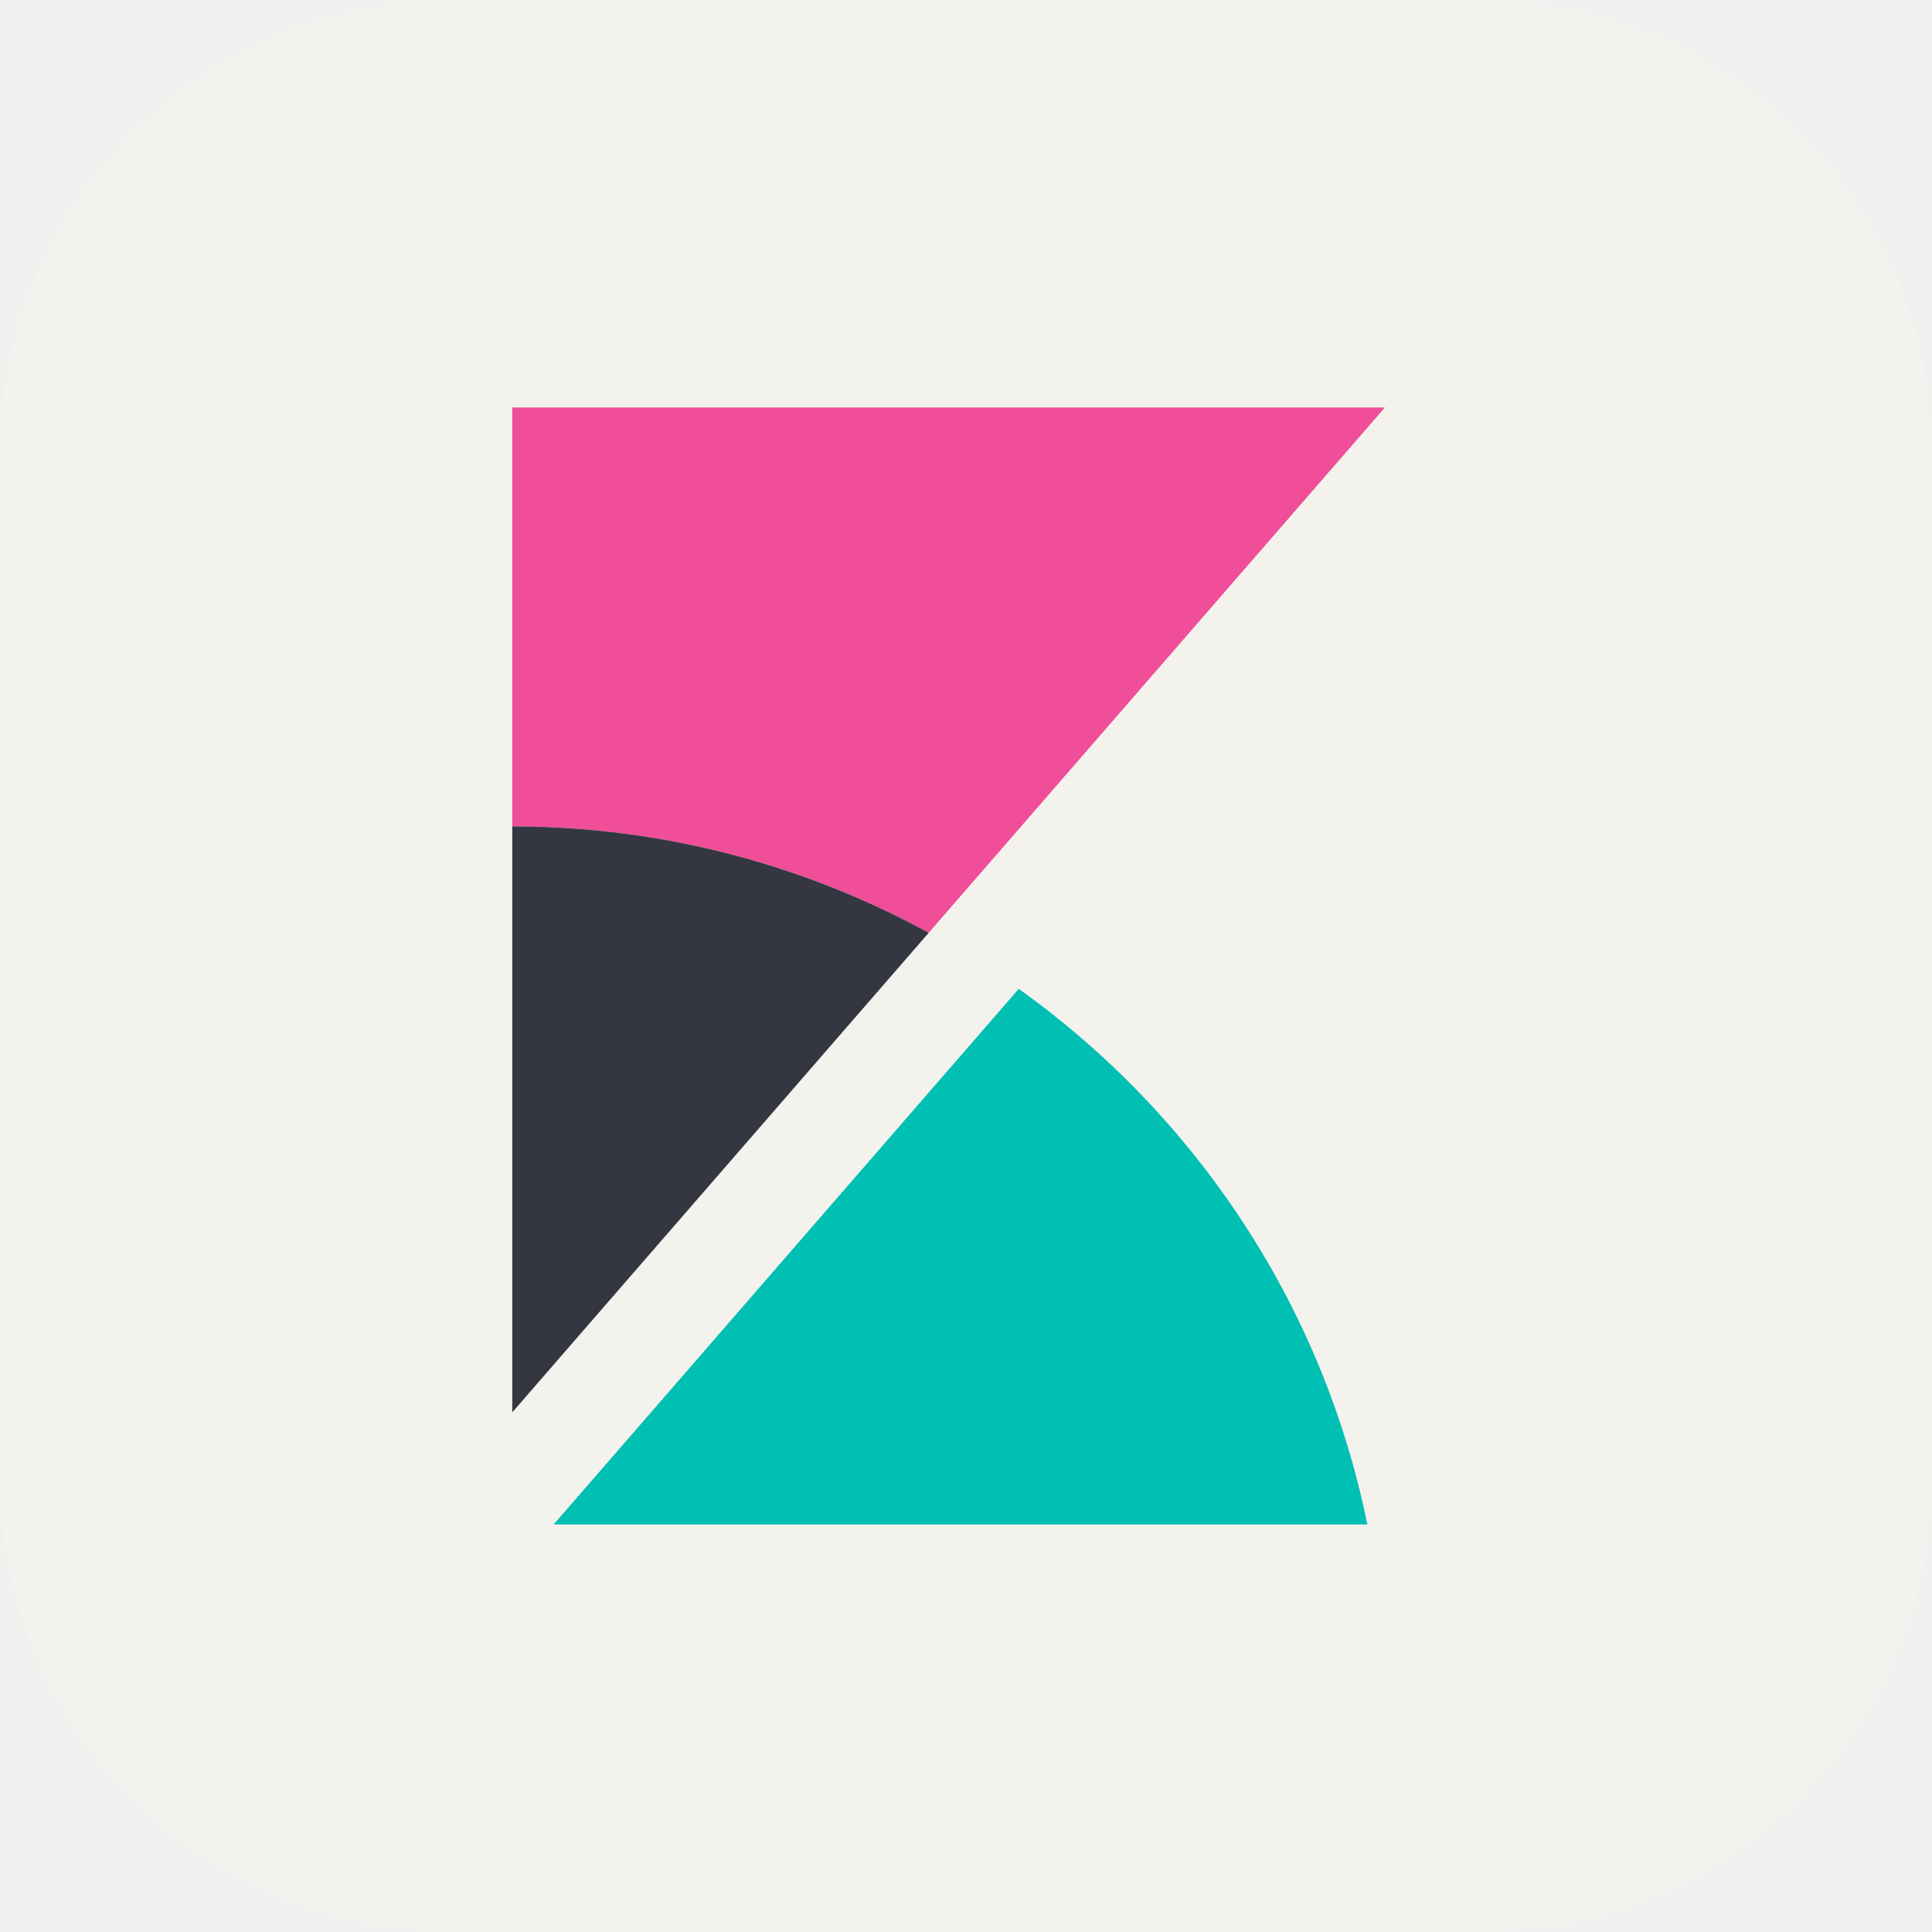
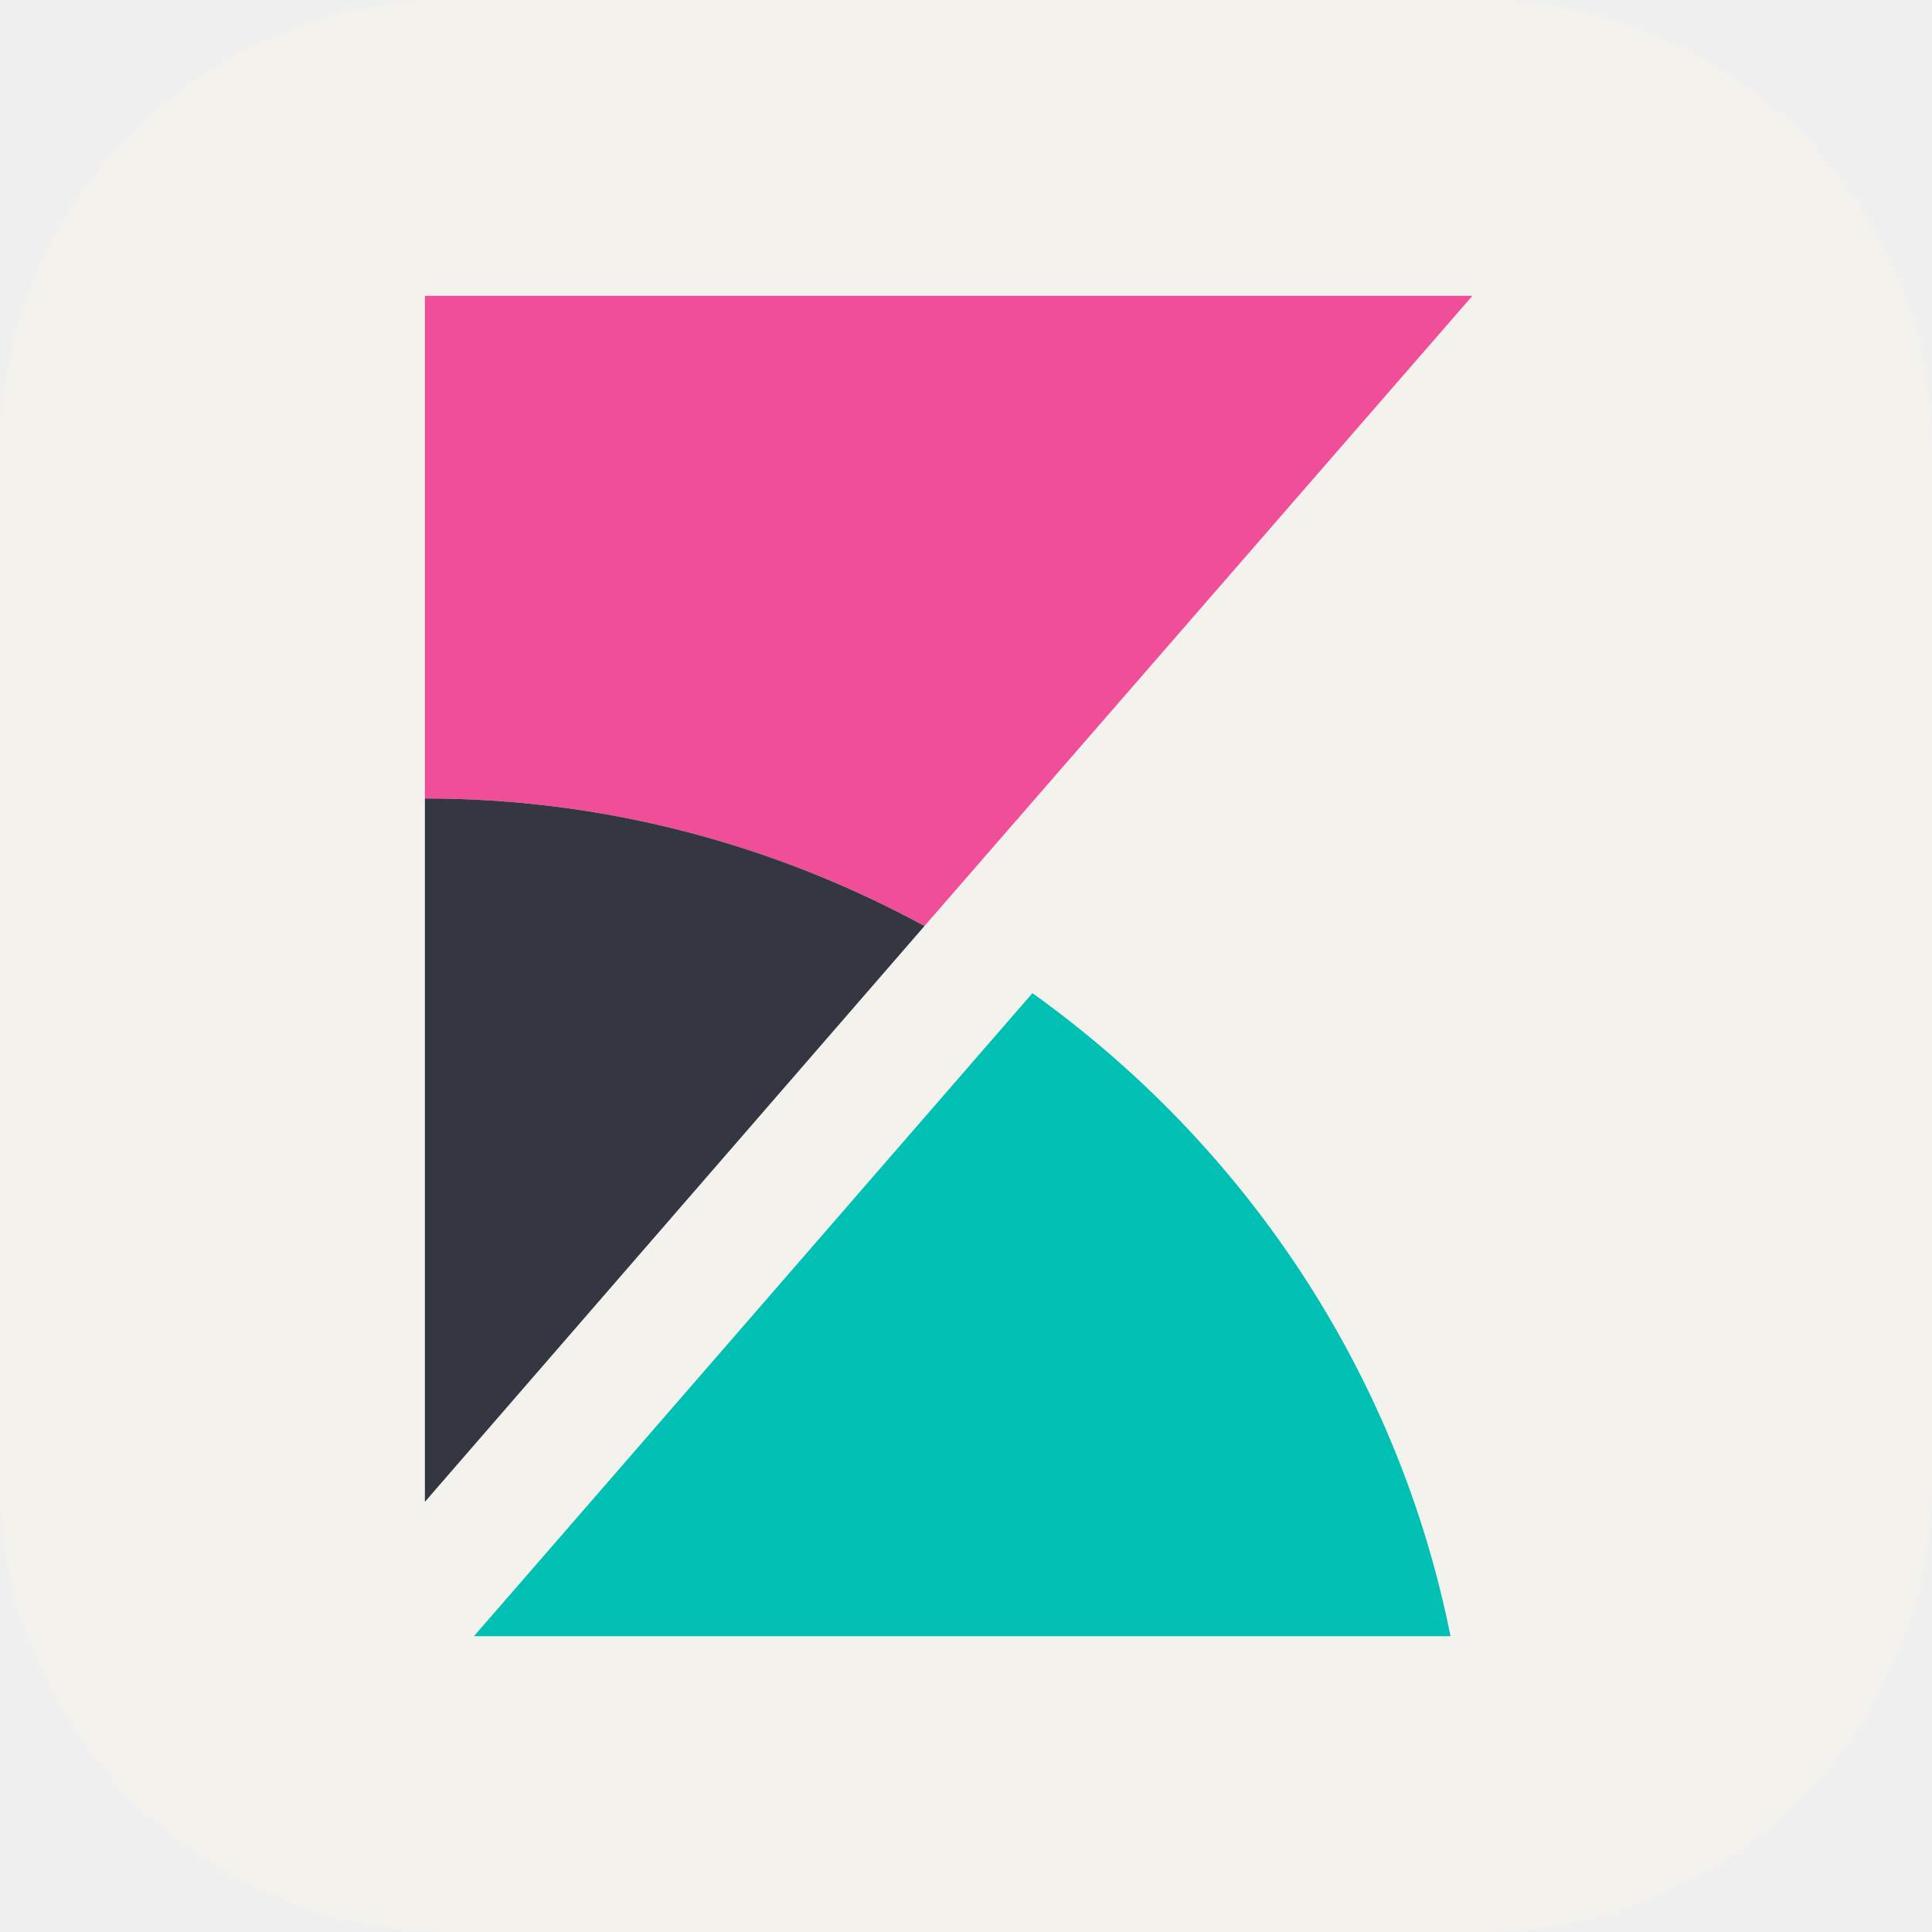
<svg xmlns="http://www.w3.org/2000/svg" width="256" height="256" viewBox="0 0 256 256" fill="none">
  <rect width="256" height="256" rx="60" fill="#F4F2ED" />
-   <path d="M183.5 54.002H67.875V109.502C87.878 109.502 106.656 114.649 123.065 123.594L183.5 54.002Z" fill="#F04E98" />
-   <path d="M67.875 109.502V187.146L123.065 123.594C106.656 114.649 87.878 109.502 67.875 109.502Z" fill="#343741" />
-   <mask x="73" y="131" width="109" height="71">
-     <path d="M73.354 131.028H181.181V202H73.354V131.028Z" fill="white" />
-   </mask>
-   <path d="M134.987 131.028L78.354 196.25L73.354 202.003H181.181C175.266 172.847 158.343 147.72 134.987 131.028Z" fill="#00BFB3" />
+   <path fill="#F04E98" d="M195.1,39.2H56.3v66.6c24,0,46.5,6.2,66.2,16.9L195.1,39.2z" />
+   <path fill="#343741" d="M56.3,105.8V199l66.2-76.3C102.8,112,80.3,105.8,56.3,105.8z" />
+   <path fill="#00BFB3" d="M136.8,131.6l-68,78.3l-6,6.9h129.4C185.2,181.8,164.9,151.7,136.8,131.6z" />
</svg>
